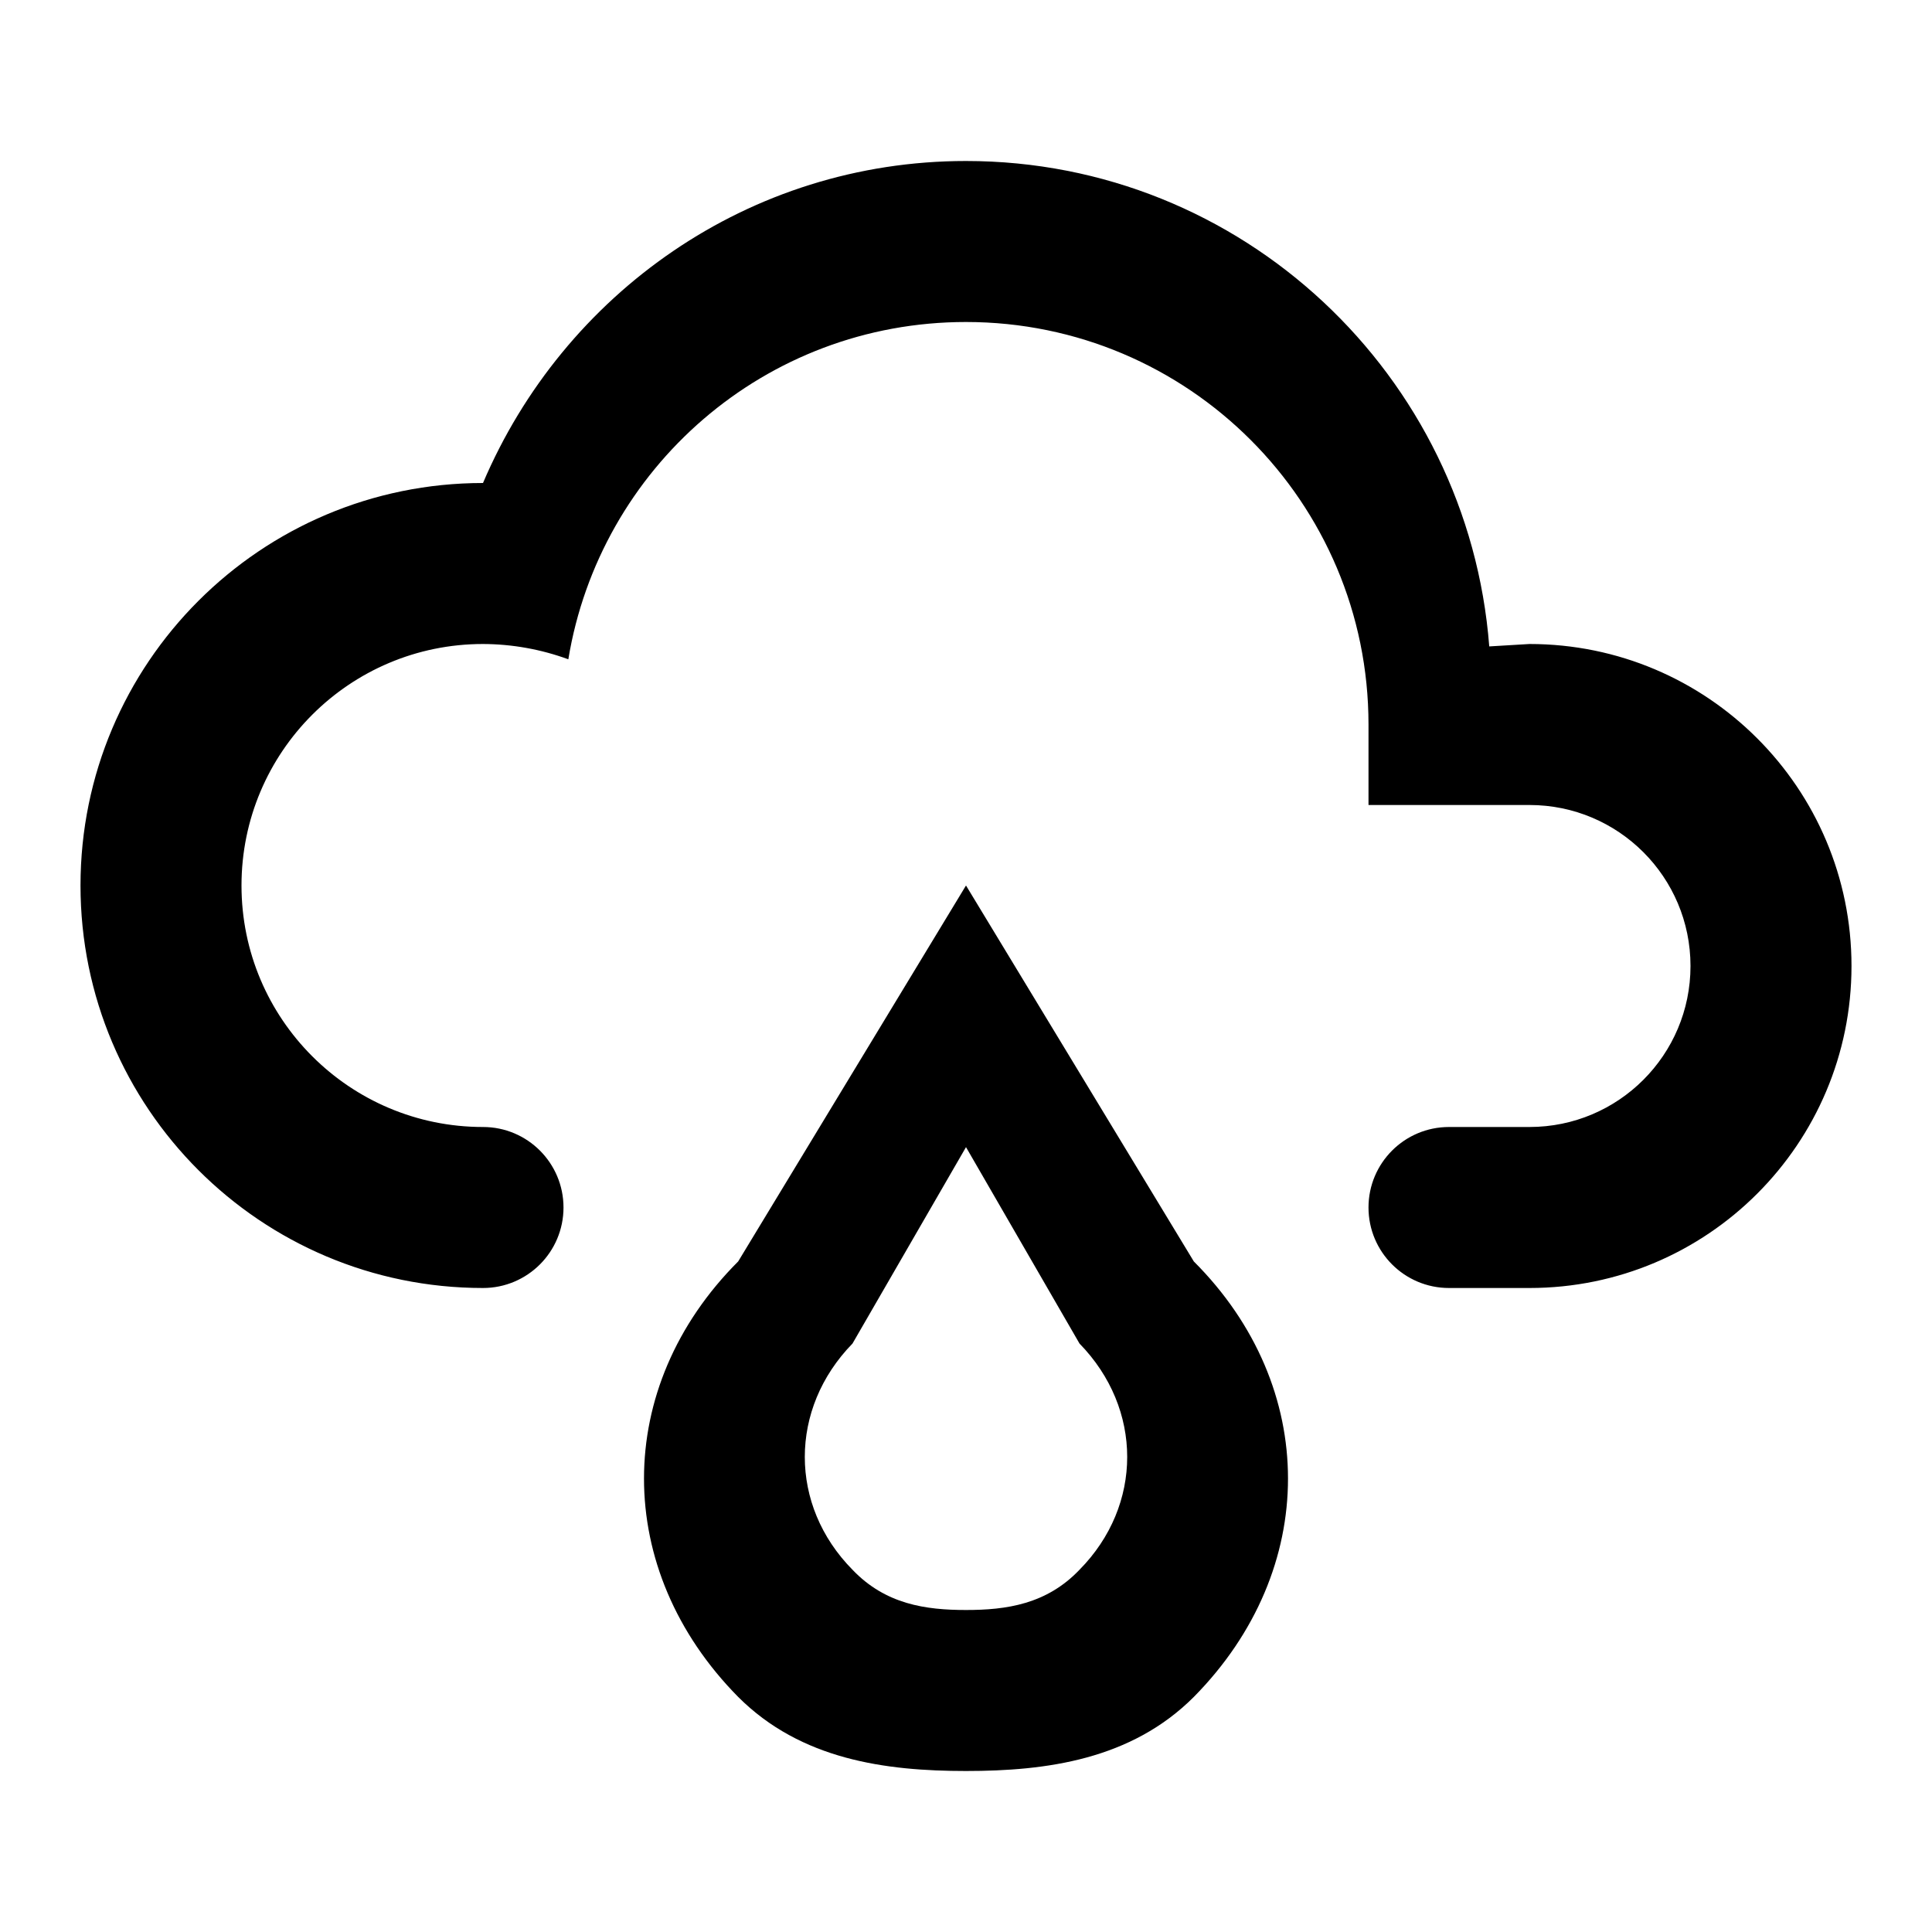
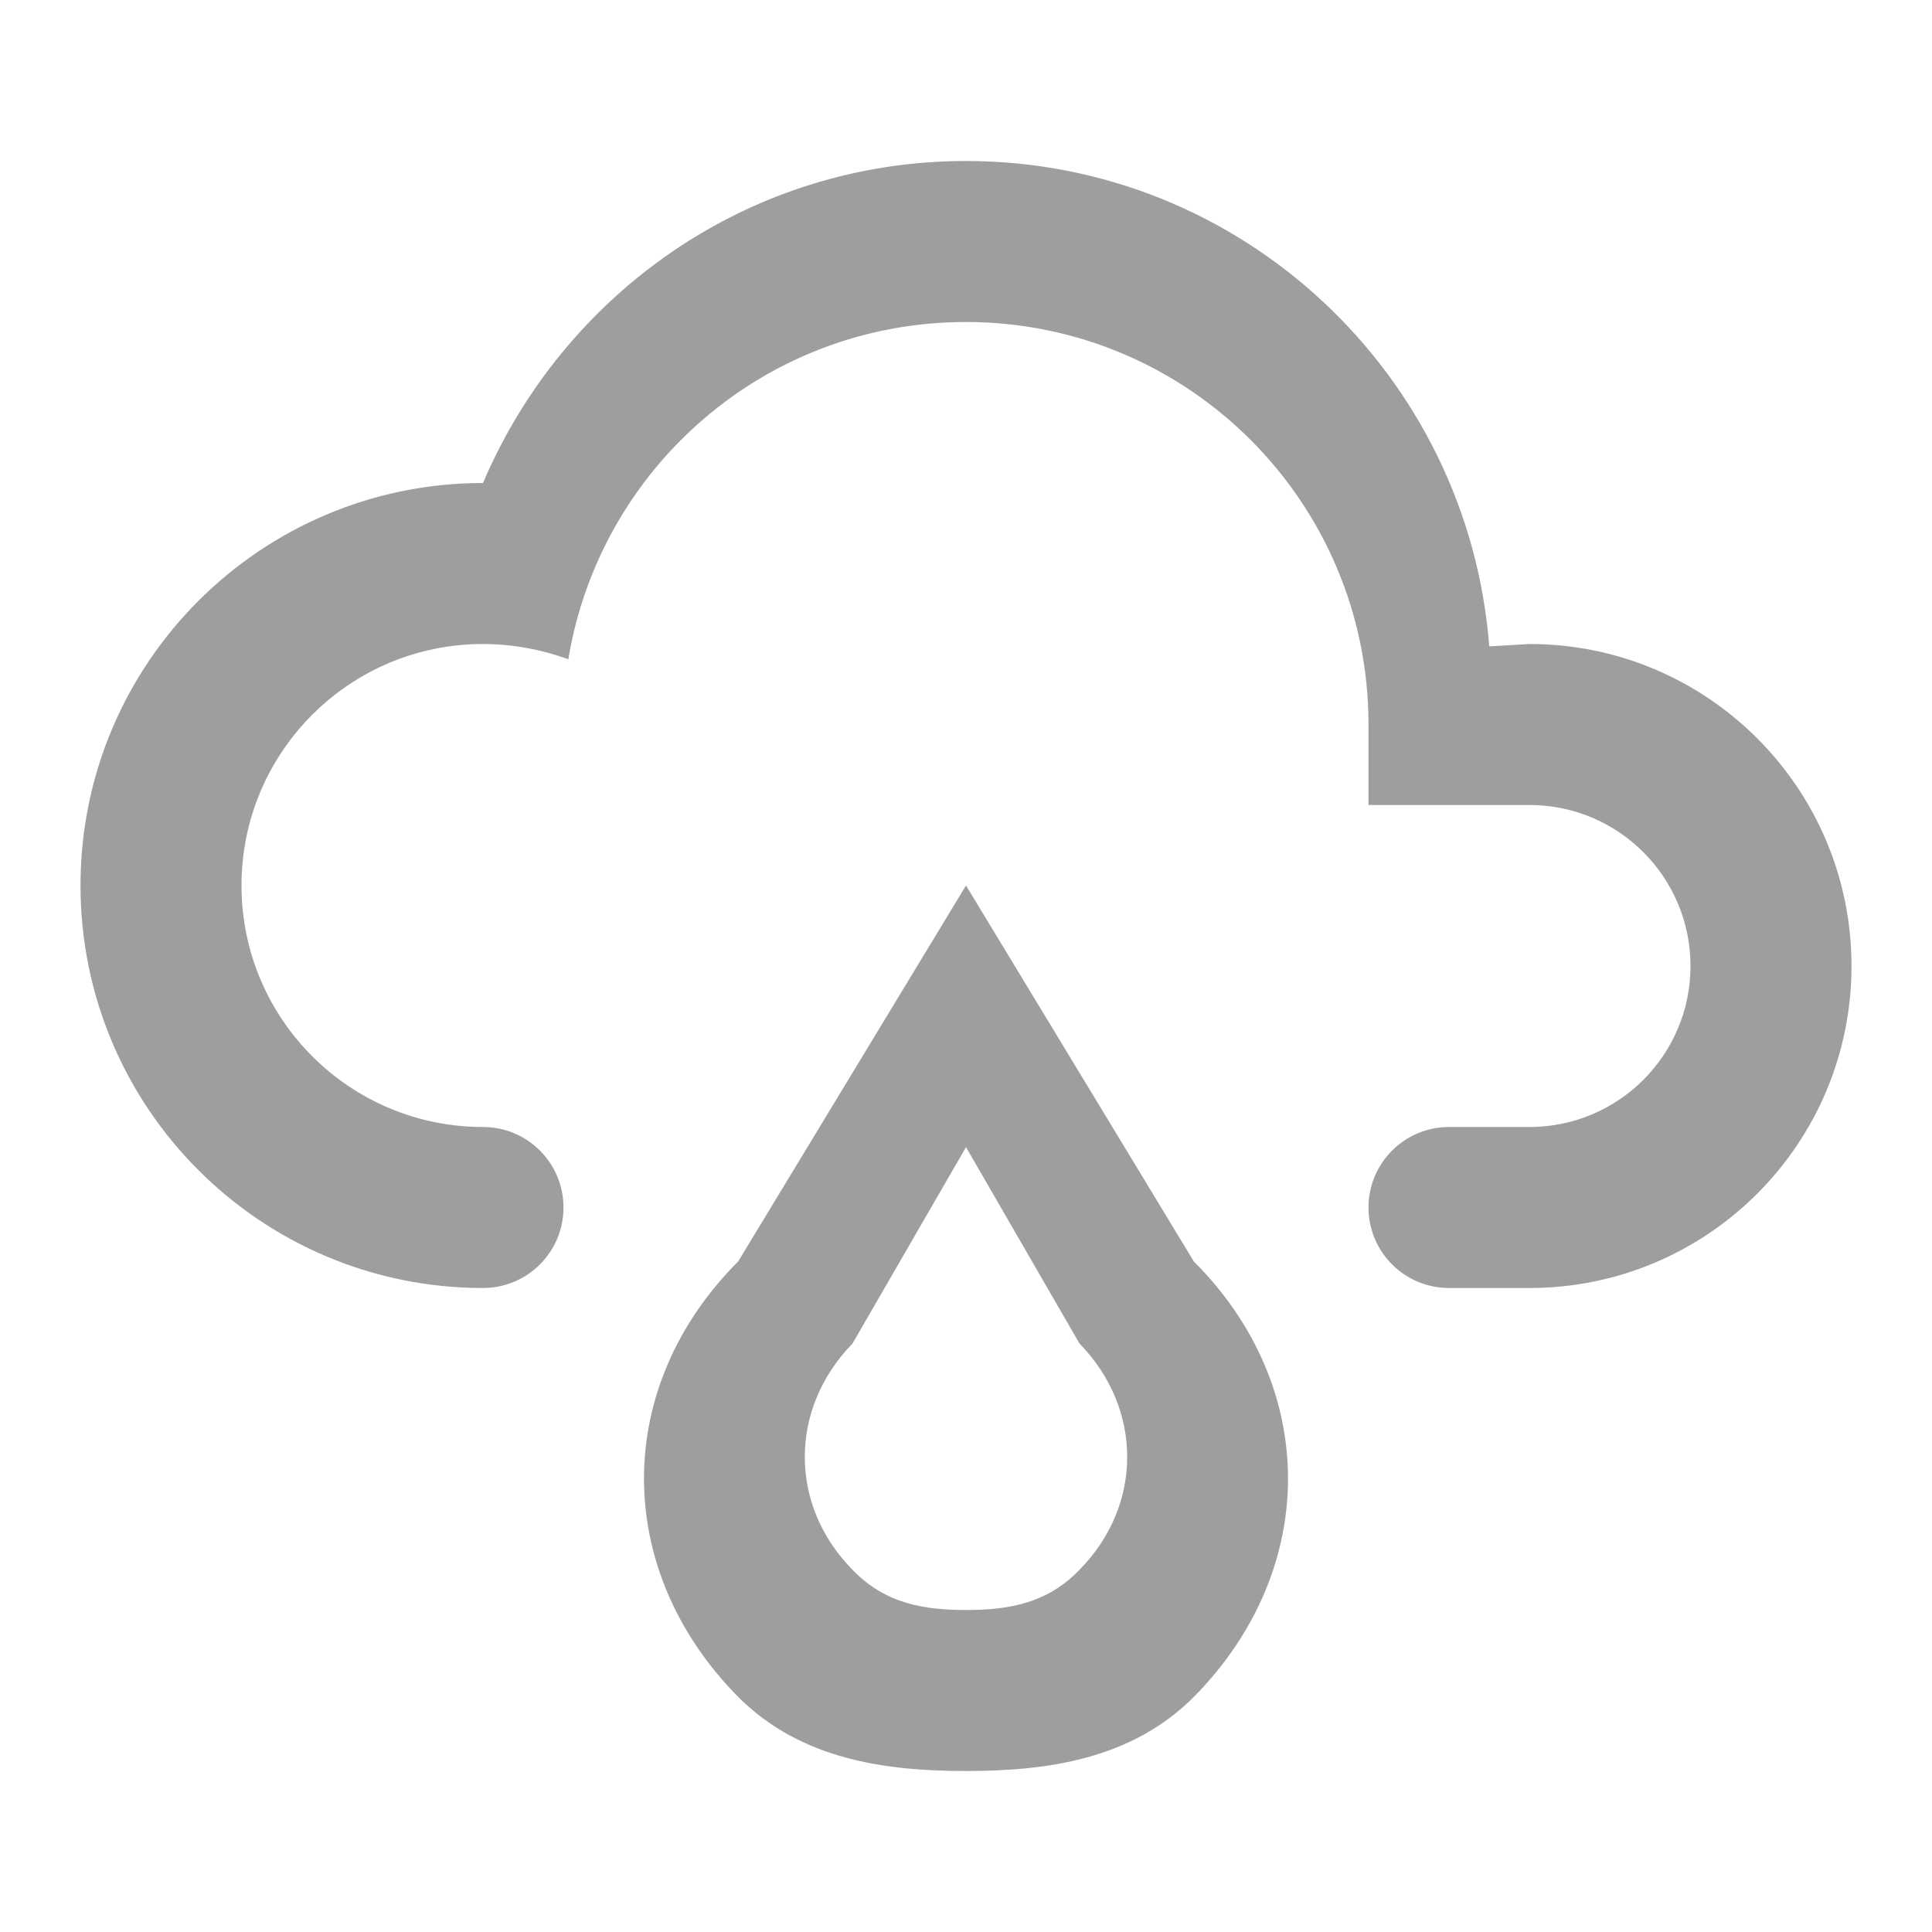
<svg xmlns="http://www.w3.org/2000/svg" width="24" height="24">
-   <path d="M6 14a1 1 0 0 1 1 1 1 1 0 0 1-1 1 5 5 0 0 1-5-5 5 5 0 0 1 5-5c1-2.35 3.3-4 6-4 3.43 0 6.24 2.66 6.5 6.03L19 8a4 4 0 0 1 4 4 4 4 0 0 1-4 4h-1a1 1 0 0 1-1-1 1 1 0 0 1 1-1h1a2 2 0 0 0 2-2 2 2 0 0 0-2-2h-2V9a5 5 0 0 0-5-5C9.5 4 7.45 5.82 7.06 8.19A3.11 3.11 0 0 0 6 8a3 3 0 0 0-3 3 3 3 0 0 0 3 3m8.83 1.67c1.56 1.56 1.56 3.83 0 5.41-.78.78-1.83.92-2.83.92s-2.05-.14-2.83-.92c-1.56-1.58-1.56-3.85 0-5.41L12 11l2.83 4.67m-1.42 1.02L12 14.25l-1.41 2.44c-.79.81-.79 2.01 0 2.81.41.43.91.5 1.41.5.5 0 1-.07 1.41-.5.79-.8.79-2 0-2.81z" />
+   <path fill="#9E9E9E" d="M6 14a1 1 0 0 1 1 1 1 1 0 0 1-1 1 5 5 0 0 1-5-5 5 5 0 0 1 5-5c1-2.35 3.3-4 6-4 3.43 0 6.24 2.66 6.5 6.03L19 8a4 4 0 0 1 4 4 4 4 0 0 1-4 4h-1a1 1 0 0 1-1-1 1 1 0 0 1 1-1h1a2 2 0 0 0 2-2 2 2 0 0 0-2-2h-2V9a5 5 0 0 0-5-5C9.5 4 7.45 5.82 7.06 8.19A3.11 3.11 0 0 0 6 8a3 3 0 0 0-3 3 3 3 0 0 0 3 3m8.83 1.67c1.56 1.56 1.56 3.83 0 5.41-.78.78-1.83.92-2.83.92s-2.05-.14-2.83-.92c-1.56-1.58-1.56-3.85 0-5.41L12 11l2.83 4.67m-1.42 1.02L12 14.25l-1.41 2.44c-.79.81-.79 2.01 0 2.81.41.43.91.5 1.41.5.5 0 1-.07 1.41-.5.79-.8.79-2 0-2.81z" />
</svg>
